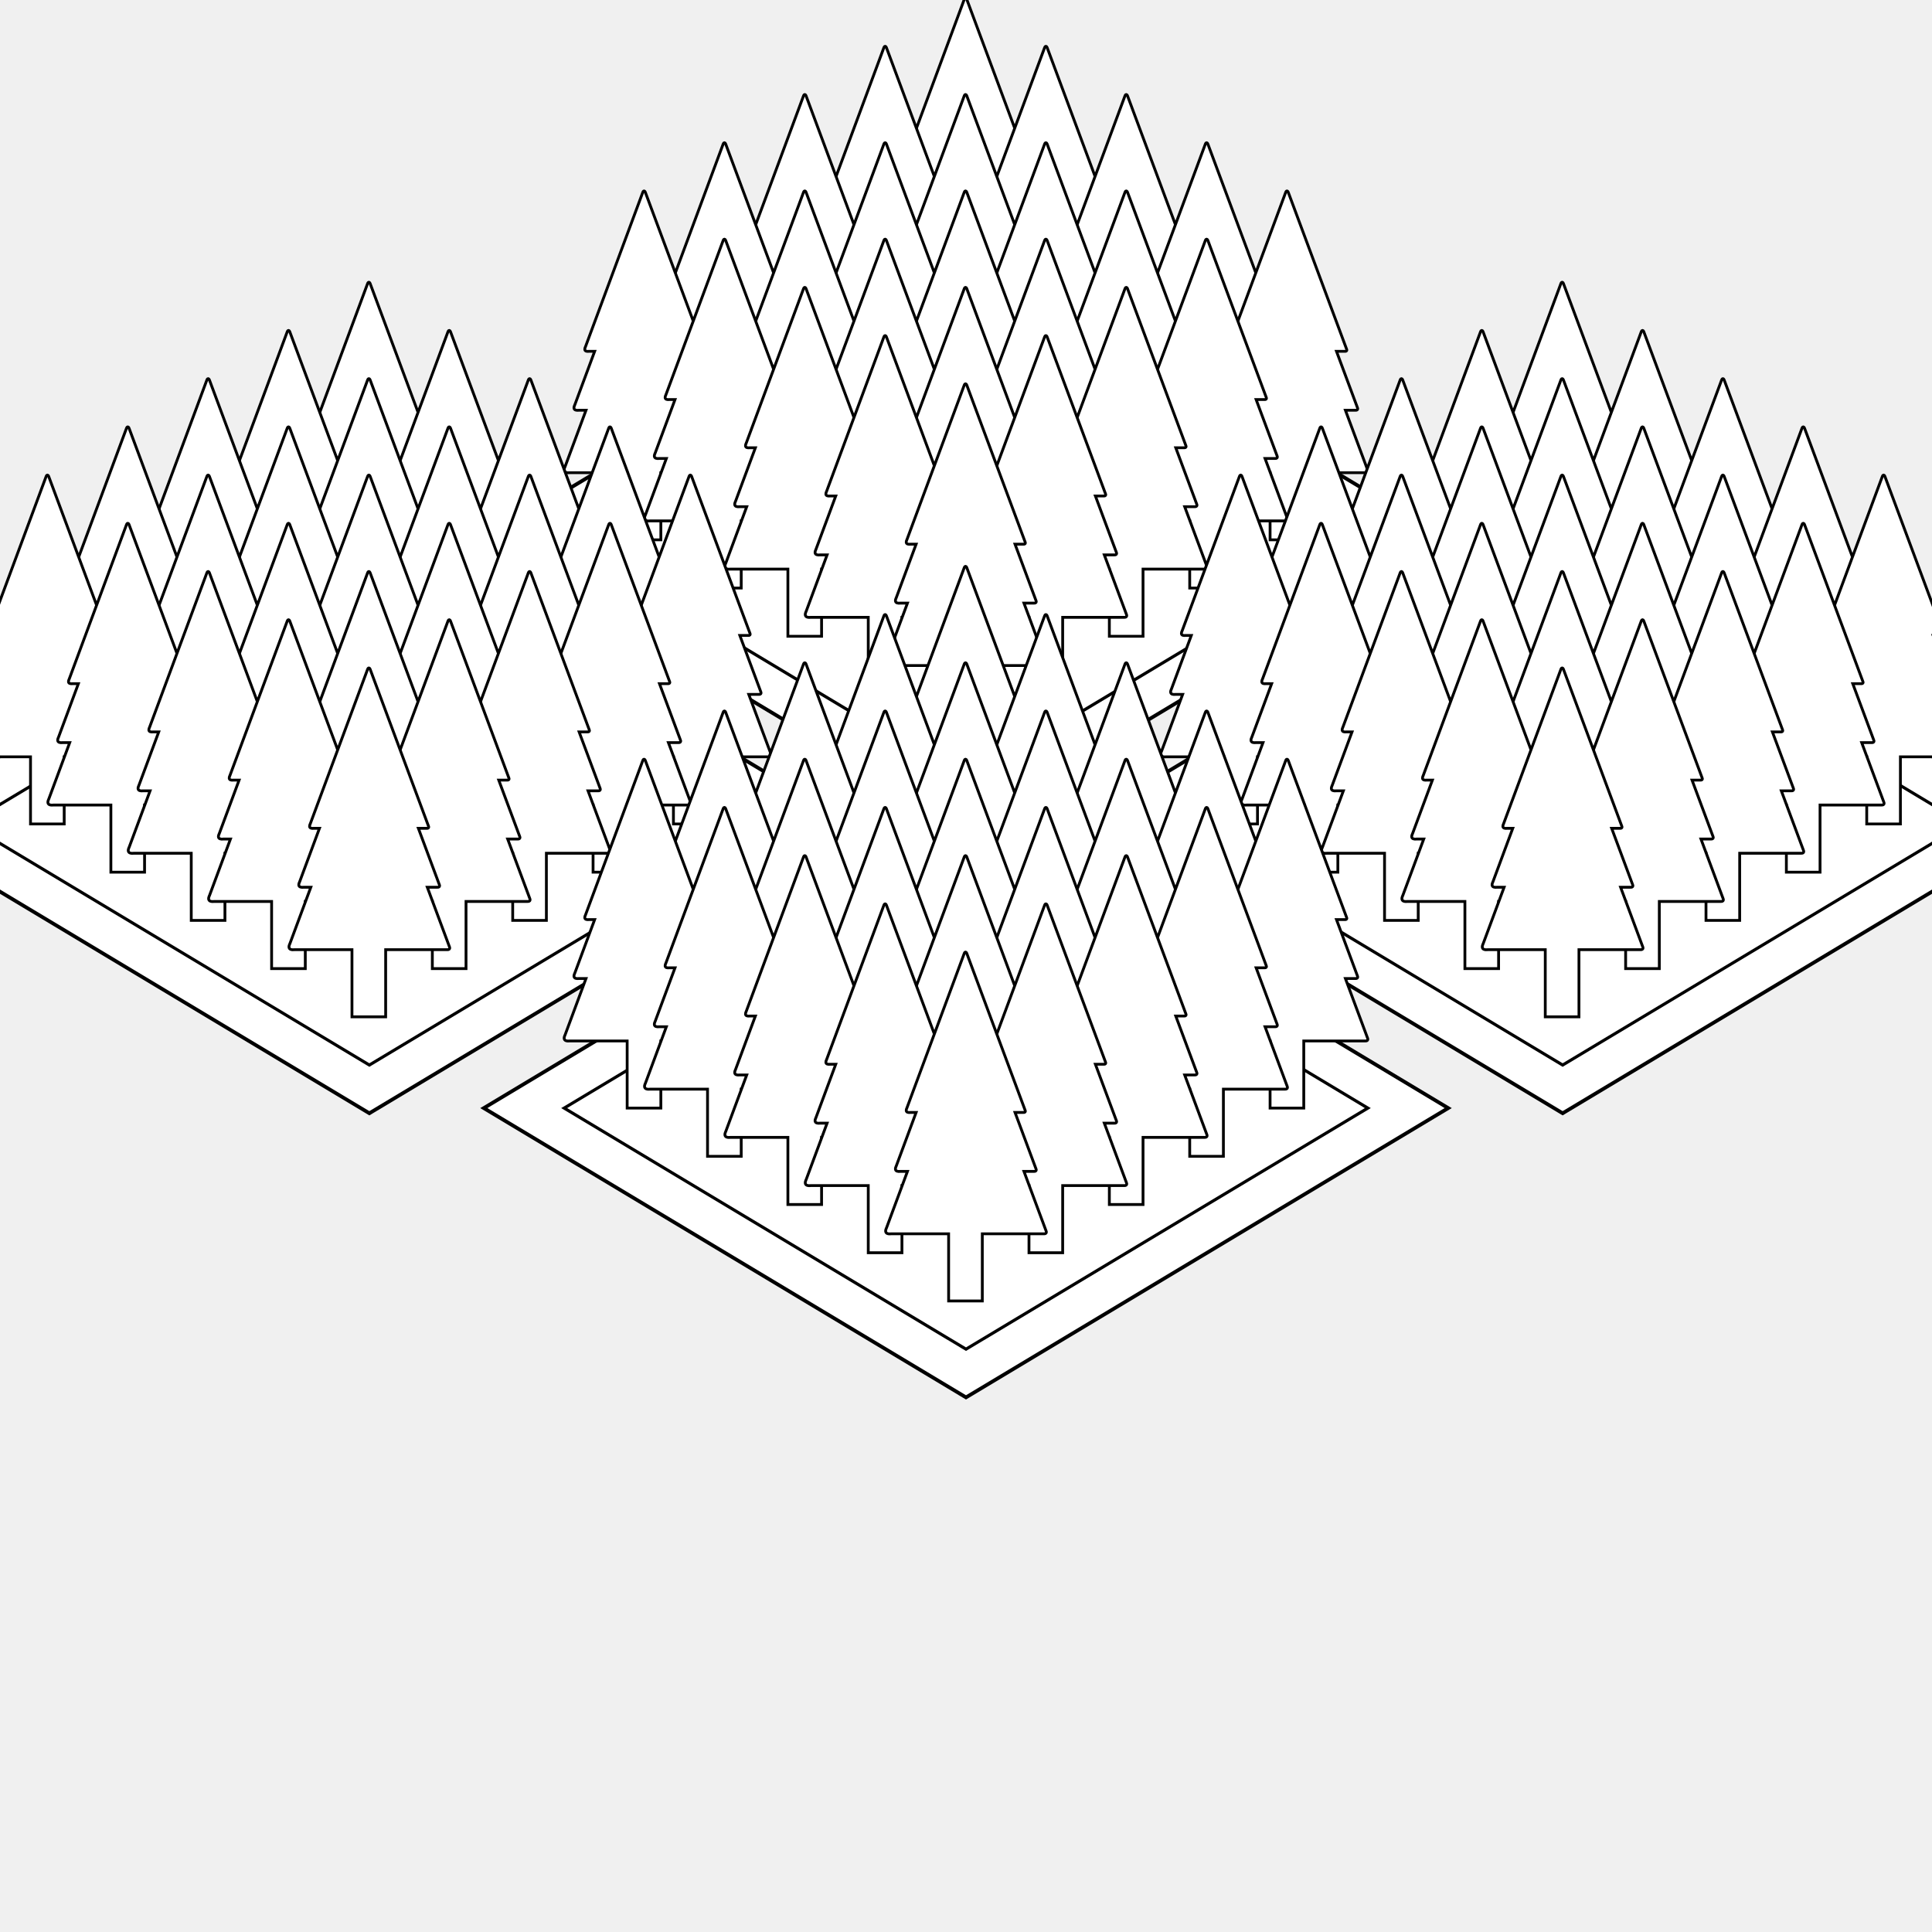
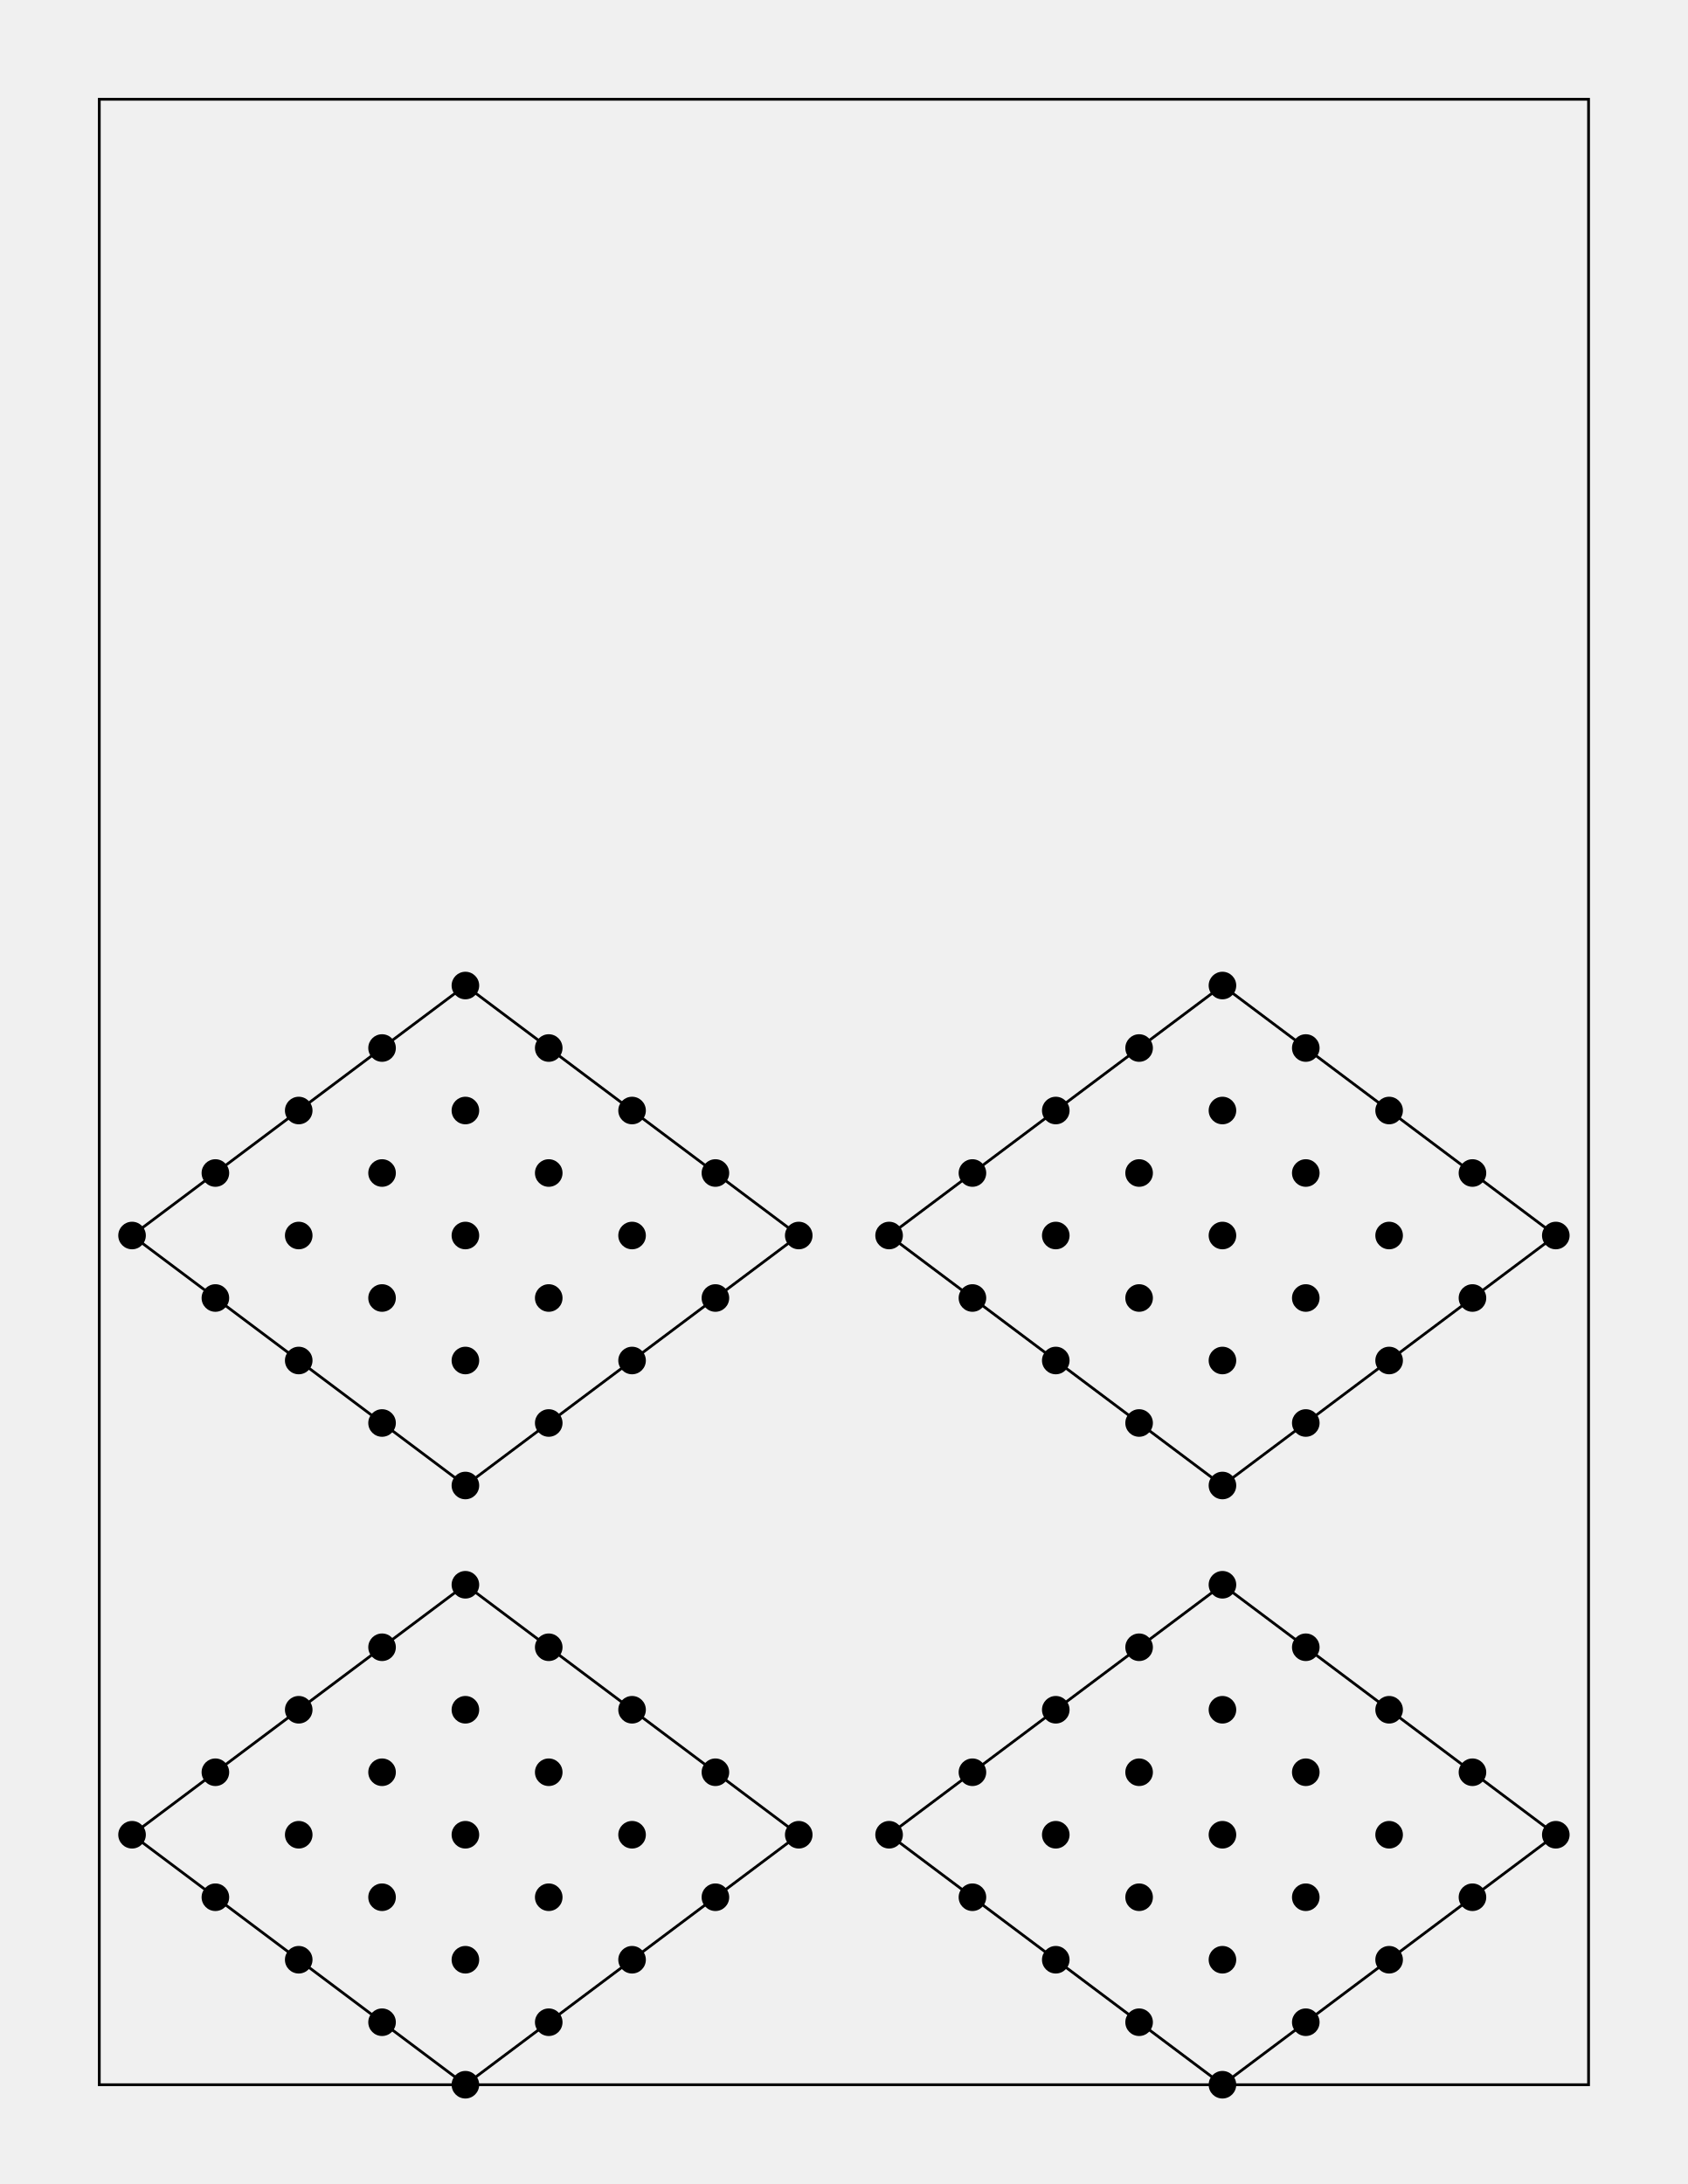
- <svg xmlns="http://www.w3.org/2000/svg" xmlns:xlink="http://www.w3.org/1999/xlink" baseProfile="full" height="612.0" version="1.1" width="612.0">
-   <defs>
-     <g id="tree0">
-       <path d="M 28.486,0 C 28.235,0 28.067,0.403 28.067,0.403 L 7.574,55.631 c 0,0 -0.446,0.821 -0.1,1.274 0.342,0.448 1.284,0.302 1.284,0.302 H 10.871 L 3.766,76.36 c 0,0 -0.526,0.972 -0.117,1.507 0.405,0.529 1.518,0.356 1.518,0.356 h 2.617 L 0.311,98.362 c 0,0 -0.601,1.106 -0.134,1.717 0.462,0.604 1.734,0.406 1.734,0.406 H 22.462 v 23.944 h 12.012 v -23.944 h 21.989 c 0,0 0.534,0.036 0.752,-0.249 0.218,-0.285 0.023,-0.732 0.023,-0.732 L 49.324,78.222 h 3.634 c 0,0 0.47,0.03 0.661,-0.22 0.191,-0.25 0.02,-0.639 0.02,-0.639 L 46.142,57.207 h 3.053 c 0,0 0.397,0.026 0.558,-0.186 0.162,-0.211 0.014,-0.541 0.014,-0.541 L 28.921,0.425 c 0,0 -0.185,-0.425 -0.436,-0.425 z" fill="#FFFFFF" stroke="#000000" stroke-width="1" />
-     </g>
-   </defs>
-   <g id="rects">
-     <g transform="translate(197.9946,106.2) scale(0.80004, 0.48) rotate(45, 135.0, 135.0)">
-       <rect fill="#FFFFFF" height="270.0" stroke="#000000" stroke-width="2" width="270.0" x="0" y="0" />
-     </g>
-     <g transform="translate(215.9955,117.0) scale(0.6667, 0.4) rotate(45, 135.0, 135.0)">
-       <rect fill="#FFFFFF" height="270.0" stroke="#000000" stroke-width="2" width="270.0" x="0" y="0" />
-     </g>
-     <g transform="translate(8.9946,196.2045) scale(0.80004, 0.48) rotate(45, 135.0, 135.0)">
-       <rect fill="#FFFFFF" height="270.0" stroke="#000000" stroke-width="2" width="270.0" x="0" y="0" />
-     </g>
-     <g transform="translate(26.9955,207.0045) scale(0.6667, 0.4) rotate(45, 135.0, 135.0)">
-       <rect fill="#FFFFFF" height="270.0" stroke="#000000" stroke-width="2" width="270.0" x="0" y="0" />
-     </g>
-     <g transform="translate(386.9946,196.2045) scale(0.80004, 0.48) rotate(45, 135.0, 135.0)">
-       <rect fill="#FFFFFF" height="270.0" stroke="#000000" stroke-width="2" width="270.0" x="0" y="0" />
-     </g>
-     <g transform="translate(404.9955,207.0045) scale(0.6667, 0.4) rotate(45, 135.0, 135.0)">
-       <rect fill="#FFFFFF" height="270.0" stroke="#000000" stroke-width="2" width="270.0" x="0" y="0" />
-     </g>
-     <g transform="translate(197.9946,286.209) scale(0.80004, 0.48) rotate(45, 135.0, 135.0)">
-       <rect fill="#FFFFFF" height="270.0" stroke="#000000" stroke-width="2" width="270.0" x="0" y="0" />
-     </g>
-     <g transform="translate(215.9955,297.009) scale(0.6667, 0.4) rotate(45, 135.0, 135.0)">
-       <rect fill="#FFFFFF" height="270.0" stroke="#000000" stroke-width="2" width="270.0" x="0" y="0" />
-     </g>
+ <svg xmlns="http://www.w3.org/2000/svg" baseProfile="full" height="792.0" version="1.1" width="612.0">
+   <defs />
+   <g id="acre0">
+     <polygon fill="none" points="47.88,448.043 168.75,357.39 289.62,448.043 168.75,538.695" stroke="#000000" stroke-width="1" />
+     <circle cx="47.88" cy="448.043" fill="#000000" r="5" />
+     <circle cx="78.097" cy="425.379" fill="#000000" r="5" />
+     <circle cx="108.315" cy="402.716" fill="#000000" r="5" />
+     <circle cx="138.532" cy="380.053" fill="#000000" r="5" />
+     <circle cx="168.75" cy="357.39" fill="#000000" r="5" />
+     <circle cx="78.097" cy="470.706" fill="#000000" r="5" />
+     <circle cx="108.315" cy="448.043" fill="#000000" r="5" />
+     <circle cx="138.532" cy="425.379" fill="#000000" r="5" />
+     <circle cx="168.75" cy="402.716" fill="#000000" r="5" />
+     <circle cx="198.968" cy="380.053" fill="#000000" r="5" />
+     <circle cx="108.315" cy="493.369" fill="#000000" r="5" />
+     <circle cx="138.532" cy="470.706" fill="#000000" r="5" />
+     <circle cx="168.75" cy="448.043" fill="#000000" r="5" />
+     <circle cx="198.968" cy="425.379" fill="#000000" r="5" />
+     <circle cx="229.185" cy="402.716" fill="#000000" r="5" />
+     <circle cx="138.532" cy="516.032" fill="#000000" r="5" />
+     <circle cx="168.75" cy="493.369" fill="#000000" r="5" />
+     <circle cx="198.968" cy="470.706" fill="#000000" r="5" />
+     <circle cx="229.185" cy="448.043" fill="#000000" r="5" />
+     <circle cx="259.402" cy="425.379" fill="#000000" r="5" />
+     <circle cx="168.75" cy="538.695" fill="#000000" r="5" />
+     <circle cx="198.968" cy="516.032" fill="#000000" r="5" />
+     <circle cx="229.185" cy="493.369" fill="#000000" r="5" />
+     <circle cx="259.402" cy="470.706" fill="#000000" r="5" />
+     <circle cx="289.62" cy="448.043" fill="#000000" r="5" />
  </g>
-   <g id="trees">
-     <g transform="translate(280.5429,-0.6207467) scale(0.8882726, 0.8882726)">
-       <use xlink:href="#tree0" />
-     </g>
-     <g transform="translate(255.0858,14.65276) scale(0.8882726, 0.8882726)">
-       <use xlink:href="#tree0" />
-     </g>
-     <g transform="translate(306.0,14.65276) scale(0.8882726, 0.8882726)">
-       <use xlink:href="#tree0" />
-     </g>
-     <g transform="translate(229.6286,29.92627) scale(0.8882726, 0.8882726)">
-       <use xlink:href="#tree0" />
-     </g>
-     <g transform="translate(280.5429,29.92627) scale(0.8882726, 0.8882726)">
-       <use xlink:href="#tree0" />
-     </g>
-     <g transform="translate(331.4571,29.92627) scale(0.8882726, 0.8882726)">
-       <use xlink:href="#tree0" />
-     </g>
-     <g transform="translate(204.1715,45.19977) scale(0.8882726, 0.8882726)">
-       <use xlink:href="#tree0" />
-     </g>
-     <g transform="translate(255.0858,45.19977) scale(0.8882726, 0.8882726)">
-       <use xlink:href="#tree0" />
-     </g>
-     <g transform="translate(306.0,45.19977) scale(0.8882726, 0.8882726)">
-       <use xlink:href="#tree0" />
-     </g>
-     <g transform="translate(356.9142,45.19977) scale(0.8882726, 0.8882726)">
-       <use xlink:href="#tree0" />
-     </g>
-     <g transform="translate(178.7144,60.47328) scale(0.8882726, 0.8882726)">
-       <use xlink:href="#tree0" />
-     </g>
-     <g transform="translate(229.6286,60.47328) scale(0.8882726, 0.8882726)">
-       <use xlink:href="#tree0" />
-     </g>
-     <g transform="translate(280.5429,60.47328) scale(0.8882726, 0.8882726)">
-       <use xlink:href="#tree0" />
-     </g>
-     <g transform="translate(331.4571,60.47328) scale(0.8882726, 0.8882726)">
-       <use xlink:href="#tree0" />
-     </g>
-     <g transform="translate(382.3714,60.47328) scale(0.8882726, 0.8882726)">
-       <use xlink:href="#tree0" />
-     </g>
-     <g transform="translate(204.1715,75.74679) scale(0.8882726, 0.8882726)">
-       <use xlink:href="#tree0" />
-     </g>
-     <g transform="translate(255.0858,75.74679) scale(0.8882726, 0.8882726)">
-       <use xlink:href="#tree0" />
-     </g>
-     <g transform="translate(306.0,75.74679) scale(0.8882726, 0.8882726)">
-       <use xlink:href="#tree0" />
-     </g>
-     <g transform="translate(356.9142,75.74679) scale(0.8882726, 0.8882726)">
-       <use xlink:href="#tree0" />
-     </g>
-     <g transform="translate(229.6286,91.02029) scale(0.8882726, 0.8882726)">
-       <use xlink:href="#tree0" />
-     </g>
-     <g transform="translate(280.5429,91.02029) scale(0.8882726, 0.8882726)">
-       <use xlink:href="#tree0" />
-     </g>
-     <g transform="translate(331.4571,91.02029) scale(0.8882726, 0.8882726)">
-       <use xlink:href="#tree0" />
-     </g>
-     <g transform="translate(255.0858,106.2938) scale(0.8882726, 0.8882726)">
-       <use xlink:href="#tree0" />
-     </g>
-     <g transform="translate(306.0,106.2938) scale(0.8882726, 0.8882726)">
-       <use xlink:href="#tree0" />
-     </g>
-     <g transform="translate(280.5429,121.5673) scale(0.8882726, 0.8882726)">
-       <use xlink:href="#tree0" />
-     </g>
-     <g transform="translate(91.54288,89.38375) scale(0.8882726, 0.8882726)">
-       <use xlink:href="#tree0" />
-     </g>
-     <g transform="translate(66.08577,104.6573) scale(0.8882726, 0.8882726)">
-       <use xlink:href="#tree0" />
-     </g>
-     <g transform="translate(117.0,104.6573) scale(0.8882726, 0.8882726)">
-       <use xlink:href="#tree0" />
-     </g>
-     <g transform="translate(40.62865,119.9308) scale(0.8882726, 0.8882726)">
-       <use xlink:href="#tree0" />
-     </g>
-     <g transform="translate(91.54288,119.9308) scale(0.8882726, 0.8882726)">
-       <use xlink:href="#tree0" />
-     </g>
-     <g transform="translate(142.4571,119.9308) scale(0.8882726, 0.8882726)">
-       <use xlink:href="#tree0" />
-     </g>
-     <g transform="translate(15.17153,135.2043) scale(0.8882726, 0.8882726)">
-       <use xlink:href="#tree0" />
-     </g>
-     <g transform="translate(66.08577,135.2043) scale(0.8882726, 0.8882726)">
-       <use xlink:href="#tree0" />
-     </g>
-     <g transform="translate(117.0,135.2043) scale(0.8882726, 0.8882726)">
-       <use xlink:href="#tree0" />
-     </g>
-     <g transform="translate(167.9142,135.2043) scale(0.8882726, 0.8882726)">
-       <use xlink:href="#tree0" />
-     </g>
-     <g transform="translate(-10.28558,150.4778) scale(0.8882726, 0.8882726)">
-       <use xlink:href="#tree0" />
-     </g>
-     <g transform="translate(40.62865,150.4778) scale(0.8882726, 0.8882726)">
-       <use xlink:href="#tree0" />
-     </g>
-     <g transform="translate(91.54288,150.4778) scale(0.8882726, 0.8882726)">
-       <use xlink:href="#tree0" />
-     </g>
-     <g transform="translate(142.4571,150.4778) scale(0.8882726, 0.8882726)">
-       <use xlink:href="#tree0" />
-     </g>
-     <g transform="translate(193.3714,150.4778) scale(0.8882726, 0.8882726)">
-       <use xlink:href="#tree0" />
-     </g>
-     <g transform="translate(15.17153,165.7513) scale(0.8882726, 0.8882726)">
-       <use xlink:href="#tree0" />
-     </g>
-     <g transform="translate(66.08577,165.7513) scale(0.8882726, 0.8882726)">
-       <use xlink:href="#tree0" />
-     </g>
-     <g transform="translate(117.0,165.7513) scale(0.8882726, 0.8882726)">
-       <use xlink:href="#tree0" />
-     </g>
-     <g transform="translate(167.9142,165.7513) scale(0.8882726, 0.8882726)">
-       <use xlink:href="#tree0" />
-     </g>
-     <g transform="translate(40.62865,181.0248) scale(0.8882726, 0.8882726)">
-       <use xlink:href="#tree0" />
-     </g>
-     <g transform="translate(91.54288,181.0248) scale(0.8882726, 0.8882726)">
-       <use xlink:href="#tree0" />
-     </g>
-     <g transform="translate(142.4571,181.0248) scale(0.8882726, 0.8882726)">
-       <use xlink:href="#tree0" />
-     </g>
-     <g transform="translate(66.08577,196.2983) scale(0.8882726, 0.8882726)">
-       <use xlink:href="#tree0" />
-     </g>
-     <g transform="translate(117.0,196.2983) scale(0.8882726, 0.8882726)">
-       <use xlink:href="#tree0" />
-     </g>
-     <g transform="translate(91.54288,211.5718) scale(0.8882726, 0.8882726)">
-       <use xlink:href="#tree0" />
-     </g>
-     <g transform="translate(469.5429,89.38375) scale(0.8882726, 0.8882726)">
-       <use xlink:href="#tree0" />
-     </g>
-     <g transform="translate(444.0858,104.6573) scale(0.8882726, 0.8882726)">
-       <use xlink:href="#tree0" />
-     </g>
-     <g transform="translate(495.0,104.6573) scale(0.8882726, 0.8882726)">
-       <use xlink:href="#tree0" />
-     </g>
-     <g transform="translate(418.6286,119.9308) scale(0.8882726, 0.8882726)">
-       <use xlink:href="#tree0" />
-     </g>
-     <g transform="translate(469.5429,119.9308) scale(0.8882726, 0.8882726)">
-       <use xlink:href="#tree0" />
-     </g>
-     <g transform="translate(520.4571,119.9308) scale(0.8882726, 0.8882726)">
-       <use xlink:href="#tree0" />
-     </g>
-     <g transform="translate(393.1715,135.2043) scale(0.8882726, 0.8882726)">
-       <use xlink:href="#tree0" />
-     </g>
-     <g transform="translate(444.0858,135.2043) scale(0.8882726, 0.8882726)">
-       <use xlink:href="#tree0" />
-     </g>
-     <g transform="translate(495.0,135.2043) scale(0.8882726, 0.8882726)">
-       <use xlink:href="#tree0" />
-     </g>
-     <g transform="translate(545.9142,135.2043) scale(0.8882726, 0.8882726)">
-       <use xlink:href="#tree0" />
-     </g>
-     <g transform="translate(367.7144,150.4778) scale(0.8882726, 0.8882726)">
-       <use xlink:href="#tree0" />
-     </g>
-     <g transform="translate(418.6286,150.4778) scale(0.8882726, 0.8882726)">
-       <use xlink:href="#tree0" />
-     </g>
-     <g transform="translate(469.5429,150.4778) scale(0.8882726, 0.8882726)">
-       <use xlink:href="#tree0" />
-     </g>
-     <g transform="translate(520.4571,150.4778) scale(0.8882726, 0.8882726)">
-       <use xlink:href="#tree0" />
-     </g>
-     <g transform="translate(571.3714,150.4778) scale(0.8882726, 0.8882726)">
-       <use xlink:href="#tree0" />
-     </g>
-     <g transform="translate(393.1715,165.7513) scale(0.8882726, 0.8882726)">
-       <use xlink:href="#tree0" />
-     </g>
-     <g transform="translate(444.0858,165.7513) scale(0.8882726, 0.8882726)">
-       <use xlink:href="#tree0" />
-     </g>
-     <g transform="translate(495.0,165.7513) scale(0.8882726, 0.8882726)">
-       <use xlink:href="#tree0" />
-     </g>
-     <g transform="translate(545.9142,165.7513) scale(0.8882726, 0.8882726)">
-       <use xlink:href="#tree0" />
-     </g>
-     <g transform="translate(418.6286,181.0248) scale(0.8882726, 0.8882726)">
-       <use xlink:href="#tree0" />
-     </g>
-     <g transform="translate(469.5429,181.0248) scale(0.8882726, 0.8882726)">
-       <use xlink:href="#tree0" />
-     </g>
-     <g transform="translate(520.4571,181.0248) scale(0.8882726, 0.8882726)">
-       <use xlink:href="#tree0" />
-     </g>
-     <g transform="translate(444.0858,196.2983) scale(0.8882726, 0.8882726)">
-       <use xlink:href="#tree0" />
-     </g>
-     <g transform="translate(495.0,196.2983) scale(0.8882726, 0.8882726)">
-       <use xlink:href="#tree0" />
-     </g>
-     <g transform="translate(469.5429,211.5718) scale(0.8882726, 0.8882726)">
-       <use xlink:href="#tree0" />
-     </g>
-     <g transform="translate(280.5429,179.3883) scale(0.8882726, 0.8882726)">
-       <use xlink:href="#tree0" />
-     </g>
-     <g transform="translate(255.0858,194.6618) scale(0.8882726, 0.8882726)">
-       <use xlink:href="#tree0" />
-     </g>
-     <g transform="translate(306.0,194.6618) scale(0.8882726, 0.8882726)">
-       <use xlink:href="#tree0" />
-     </g>
-     <g transform="translate(229.6286,209.9353) scale(0.8882726, 0.8882726)">
-       <use xlink:href="#tree0" />
-     </g>
-     <g transform="translate(280.5429,209.9353) scale(0.8882726, 0.8882726)">
-       <use xlink:href="#tree0" />
-     </g>
-     <g transform="translate(331.4571,209.9353) scale(0.8882726, 0.8882726)">
-       <use xlink:href="#tree0" />
-     </g>
-     <g transform="translate(204.1715,225.2088) scale(0.8882726, 0.8882726)">
-       <use xlink:href="#tree0" />
-     </g>
-     <g transform="translate(255.0858,225.2088) scale(0.8882726, 0.8882726)">
-       <use xlink:href="#tree0" />
-     </g>
-     <g transform="translate(306.0,225.2088) scale(0.8882726, 0.8882726)">
-       <use xlink:href="#tree0" />
-     </g>
-     <g transform="translate(356.9142,225.2088) scale(0.8882726, 0.8882726)">
-       <use xlink:href="#tree0" />
-     </g>
-     <g transform="translate(178.7144,240.4823) scale(0.8882726, 0.8882726)">
-       <use xlink:href="#tree0" />
-     </g>
-     <g transform="translate(229.6286,240.4823) scale(0.8882726, 0.8882726)">
-       <use xlink:href="#tree0" />
-     </g>
-     <g transform="translate(280.5429,240.4823) scale(0.8882726, 0.8882726)">
-       <use xlink:href="#tree0" />
-     </g>
-     <g transform="translate(331.4571,240.4823) scale(0.8882726, 0.8882726)">
-       <use xlink:href="#tree0" />
-     </g>
-     <g transform="translate(382.3714,240.4823) scale(0.8882726, 0.8882726)">
-       <use xlink:href="#tree0" />
-     </g>
-     <g transform="translate(204.1715,255.7558) scale(0.8882726, 0.8882726)">
-       <use xlink:href="#tree0" />
-     </g>
-     <g transform="translate(255.0858,255.7558) scale(0.8882726, 0.8882726)">
-       <use xlink:href="#tree0" />
-     </g>
-     <g transform="translate(306.0,255.7558) scale(0.8882726, 0.8882726)">
-       <use xlink:href="#tree0" />
-     </g>
-     <g transform="translate(356.9142,255.7558) scale(0.8882726, 0.8882726)">
-       <use xlink:href="#tree0" />
-     </g>
-     <g transform="translate(229.6286,271.0293) scale(0.8882726, 0.8882726)">
-       <use xlink:href="#tree0" />
-     </g>
-     <g transform="translate(280.5429,271.0293) scale(0.8882726, 0.8882726)">
-       <use xlink:href="#tree0" />
-     </g>
-     <g transform="translate(331.4571,271.0293) scale(0.8882726, 0.8882726)">
-       <use xlink:href="#tree0" />
-     </g>
-     <g transform="translate(255.0858,286.3028) scale(0.8882726, 0.8882726)">
-       <use xlink:href="#tree0" />
-     </g>
-     <g transform="translate(306.0,286.3028) scale(0.8882726, 0.8882726)">
-       <use xlink:href="#tree0" />
-     </g>
-     <g transform="translate(280.5429,301.5763) scale(0.8882726, 0.8882726)">
-       <use xlink:href="#tree0" />
-     </g>
+   <g id="acre1">
+     <polygon fill="none" points="322.38,448.043 443.25,357.39 564.12,448.043 443.25,538.695" stroke="#000000" stroke-width="1" />
+     <circle cx="322.38" cy="448.043" fill="#000000" r="5" />
+     <circle cx="352.598" cy="425.379" fill="#000000" r="5" />
+     <circle cx="382.815" cy="402.716" fill="#000000" r="5" />
+     <circle cx="413.033" cy="380.053" fill="#000000" r="5" />
+     <circle cx="443.25" cy="357.39" fill="#000000" r="5" />
+     <circle cx="352.598" cy="470.706" fill="#000000" r="5" />
+     <circle cx="382.815" cy="448.043" fill="#000000" r="5" />
+     <circle cx="413.033" cy="425.379" fill="#000000" r="5" />
+     <circle cx="443.25" cy="402.716" fill="#000000" r="5" />
+     <circle cx="473.467" cy="380.053" fill="#000000" r="5" />
+     <circle cx="382.815" cy="493.369" fill="#000000" r="5" />
+     <circle cx="413.033" cy="470.706" fill="#000000" r="5" />
+     <circle cx="443.25" cy="448.043" fill="#000000" r="5" />
+     <circle cx="473.467" cy="425.379" fill="#000000" r="5" />
+     <circle cx="503.685" cy="402.716" fill="#000000" r="5" />
+     <circle cx="413.033" cy="516.032" fill="#000000" r="5" />
+     <circle cx="443.25" cy="493.369" fill="#000000" r="5" />
+     <circle cx="473.467" cy="470.706" fill="#000000" r="5" />
+     <circle cx="503.685" cy="448.043" fill="#000000" r="5" />
+     <circle cx="533.903" cy="425.379" fill="#000000" r="5" />
+     <circle cx="443.25" cy="538.695" fill="#000000" r="5" />
+     <circle cx="473.467" cy="516.032" fill="#000000" r="5" />
+     <circle cx="503.685" cy="493.369" fill="#000000" r="5" />
+     <circle cx="533.903" cy="470.706" fill="#000000" r="5" />
+     <circle cx="564.12" cy="448.043" fill="#000000" r="5" />
  </g>
+   <g id="acre2">
+     <polygon fill="none" points="47.88,665.347 168.75,574.695 289.62,665.347 168.75,756.0" stroke="#000000" stroke-width="1" />
+     <circle cx="47.88" cy="665.347" fill="#000000" r="5" />
+     <circle cx="78.097" cy="642.684" fill="#000000" r="5" />
+     <circle cx="108.315" cy="620.021" fill="#000000" r="5" />
+     <circle cx="138.532" cy="597.358" fill="#000000" r="5" />
+     <circle cx="168.75" cy="574.695" fill="#000000" r="5" />
+     <circle cx="78.097" cy="688.011" fill="#000000" r="5" />
+     <circle cx="108.315" cy="665.347" fill="#000000" r="5" />
+     <circle cx="138.532" cy="642.684" fill="#000000" r="5" />
+     <circle cx="168.75" cy="620.021" fill="#000000" r="5" />
+     <circle cx="198.968" cy="597.358" fill="#000000" r="5" />
+     <circle cx="108.315" cy="710.674" fill="#000000" r="5" />
+     <circle cx="138.532" cy="688.011" fill="#000000" r="5" />
+     <circle cx="168.75" cy="665.347" fill="#000000" r="5" />
+     <circle cx="198.968" cy="642.684" fill="#000000" r="5" />
+     <circle cx="229.185" cy="620.021" fill="#000000" r="5" />
+     <circle cx="138.532" cy="733.337" fill="#000000" r="5" />
+     <circle cx="168.75" cy="710.674" fill="#000000" r="5" />
+     <circle cx="198.968" cy="688.011" fill="#000000" r="5" />
+     <circle cx="229.185" cy="665.347" fill="#000000" r="5" />
+     <circle cx="259.402" cy="642.684" fill="#000000" r="5" />
+     <circle cx="168.75" cy="756.0" fill="#000000" r="5" />
+     <circle cx="198.968" cy="733.337" fill="#000000" r="5" />
+     <circle cx="229.185" cy="710.674" fill="#000000" r="5" />
+     <circle cx="259.402" cy="688.011" fill="#000000" r="5" />
+     <circle cx="289.62" cy="665.347" fill="#000000" r="5" />
+   </g>
+   <g id="acre3">
+     <polygon fill="none" points="322.38,665.347 443.25,574.695 564.12,665.347 443.25,756.0" stroke="#000000" stroke-width="1" />
+     <circle cx="322.38" cy="665.347" fill="#000000" r="5" />
+     <circle cx="352.598" cy="642.684" fill="#000000" r="5" />
+     <circle cx="382.815" cy="620.021" fill="#000000" r="5" />
+     <circle cx="413.033" cy="597.358" fill="#000000" r="5" />
+     <circle cx="443.25" cy="574.695" fill="#000000" r="5" />
+     <circle cx="352.598" cy="688.011" fill="#000000" r="5" />
+     <circle cx="382.815" cy="665.347" fill="#000000" r="5" />
+     <circle cx="413.033" cy="642.684" fill="#000000" r="5" />
+     <circle cx="443.25" cy="620.021" fill="#000000" r="5" />
+     <circle cx="473.467" cy="597.358" fill="#000000" r="5" />
+     <circle cx="382.815" cy="710.674" fill="#000000" r="5" />
+     <circle cx="413.033" cy="688.011" fill="#000000" r="5" />
+     <circle cx="443.25" cy="665.347" fill="#000000" r="5" />
+     <circle cx="473.467" cy="642.684" fill="#000000" r="5" />
+     <circle cx="503.685" cy="620.021" fill="#000000" r="5" />
+     <circle cx="413.033" cy="733.337" fill="#000000" r="5" />
+     <circle cx="443.25" cy="710.674" fill="#000000" r="5" />
+     <circle cx="473.467" cy="688.011" fill="#000000" r="5" />
+     <circle cx="503.685" cy="665.347" fill="#000000" r="5" />
+     <circle cx="533.903" cy="642.684" fill="#000000" r="5" />
+     <circle cx="443.25" cy="756.0" fill="#000000" r="5" />
+     <circle cx="473.467" cy="733.337" fill="#000000" r="5" />
+     <circle cx="503.685" cy="710.674" fill="#000000" r="5" />
+     <circle cx="533.903" cy="688.011" fill="#000000" r="5" />
+     <circle cx="564.12" cy="665.347" fill="#000000" r="5" />
+   </g>
+   <rect fill="none" height="720.0" stroke="#000000" stroke-width="1" width="540.0" x="36.0" y="36.0" />
</svg>
